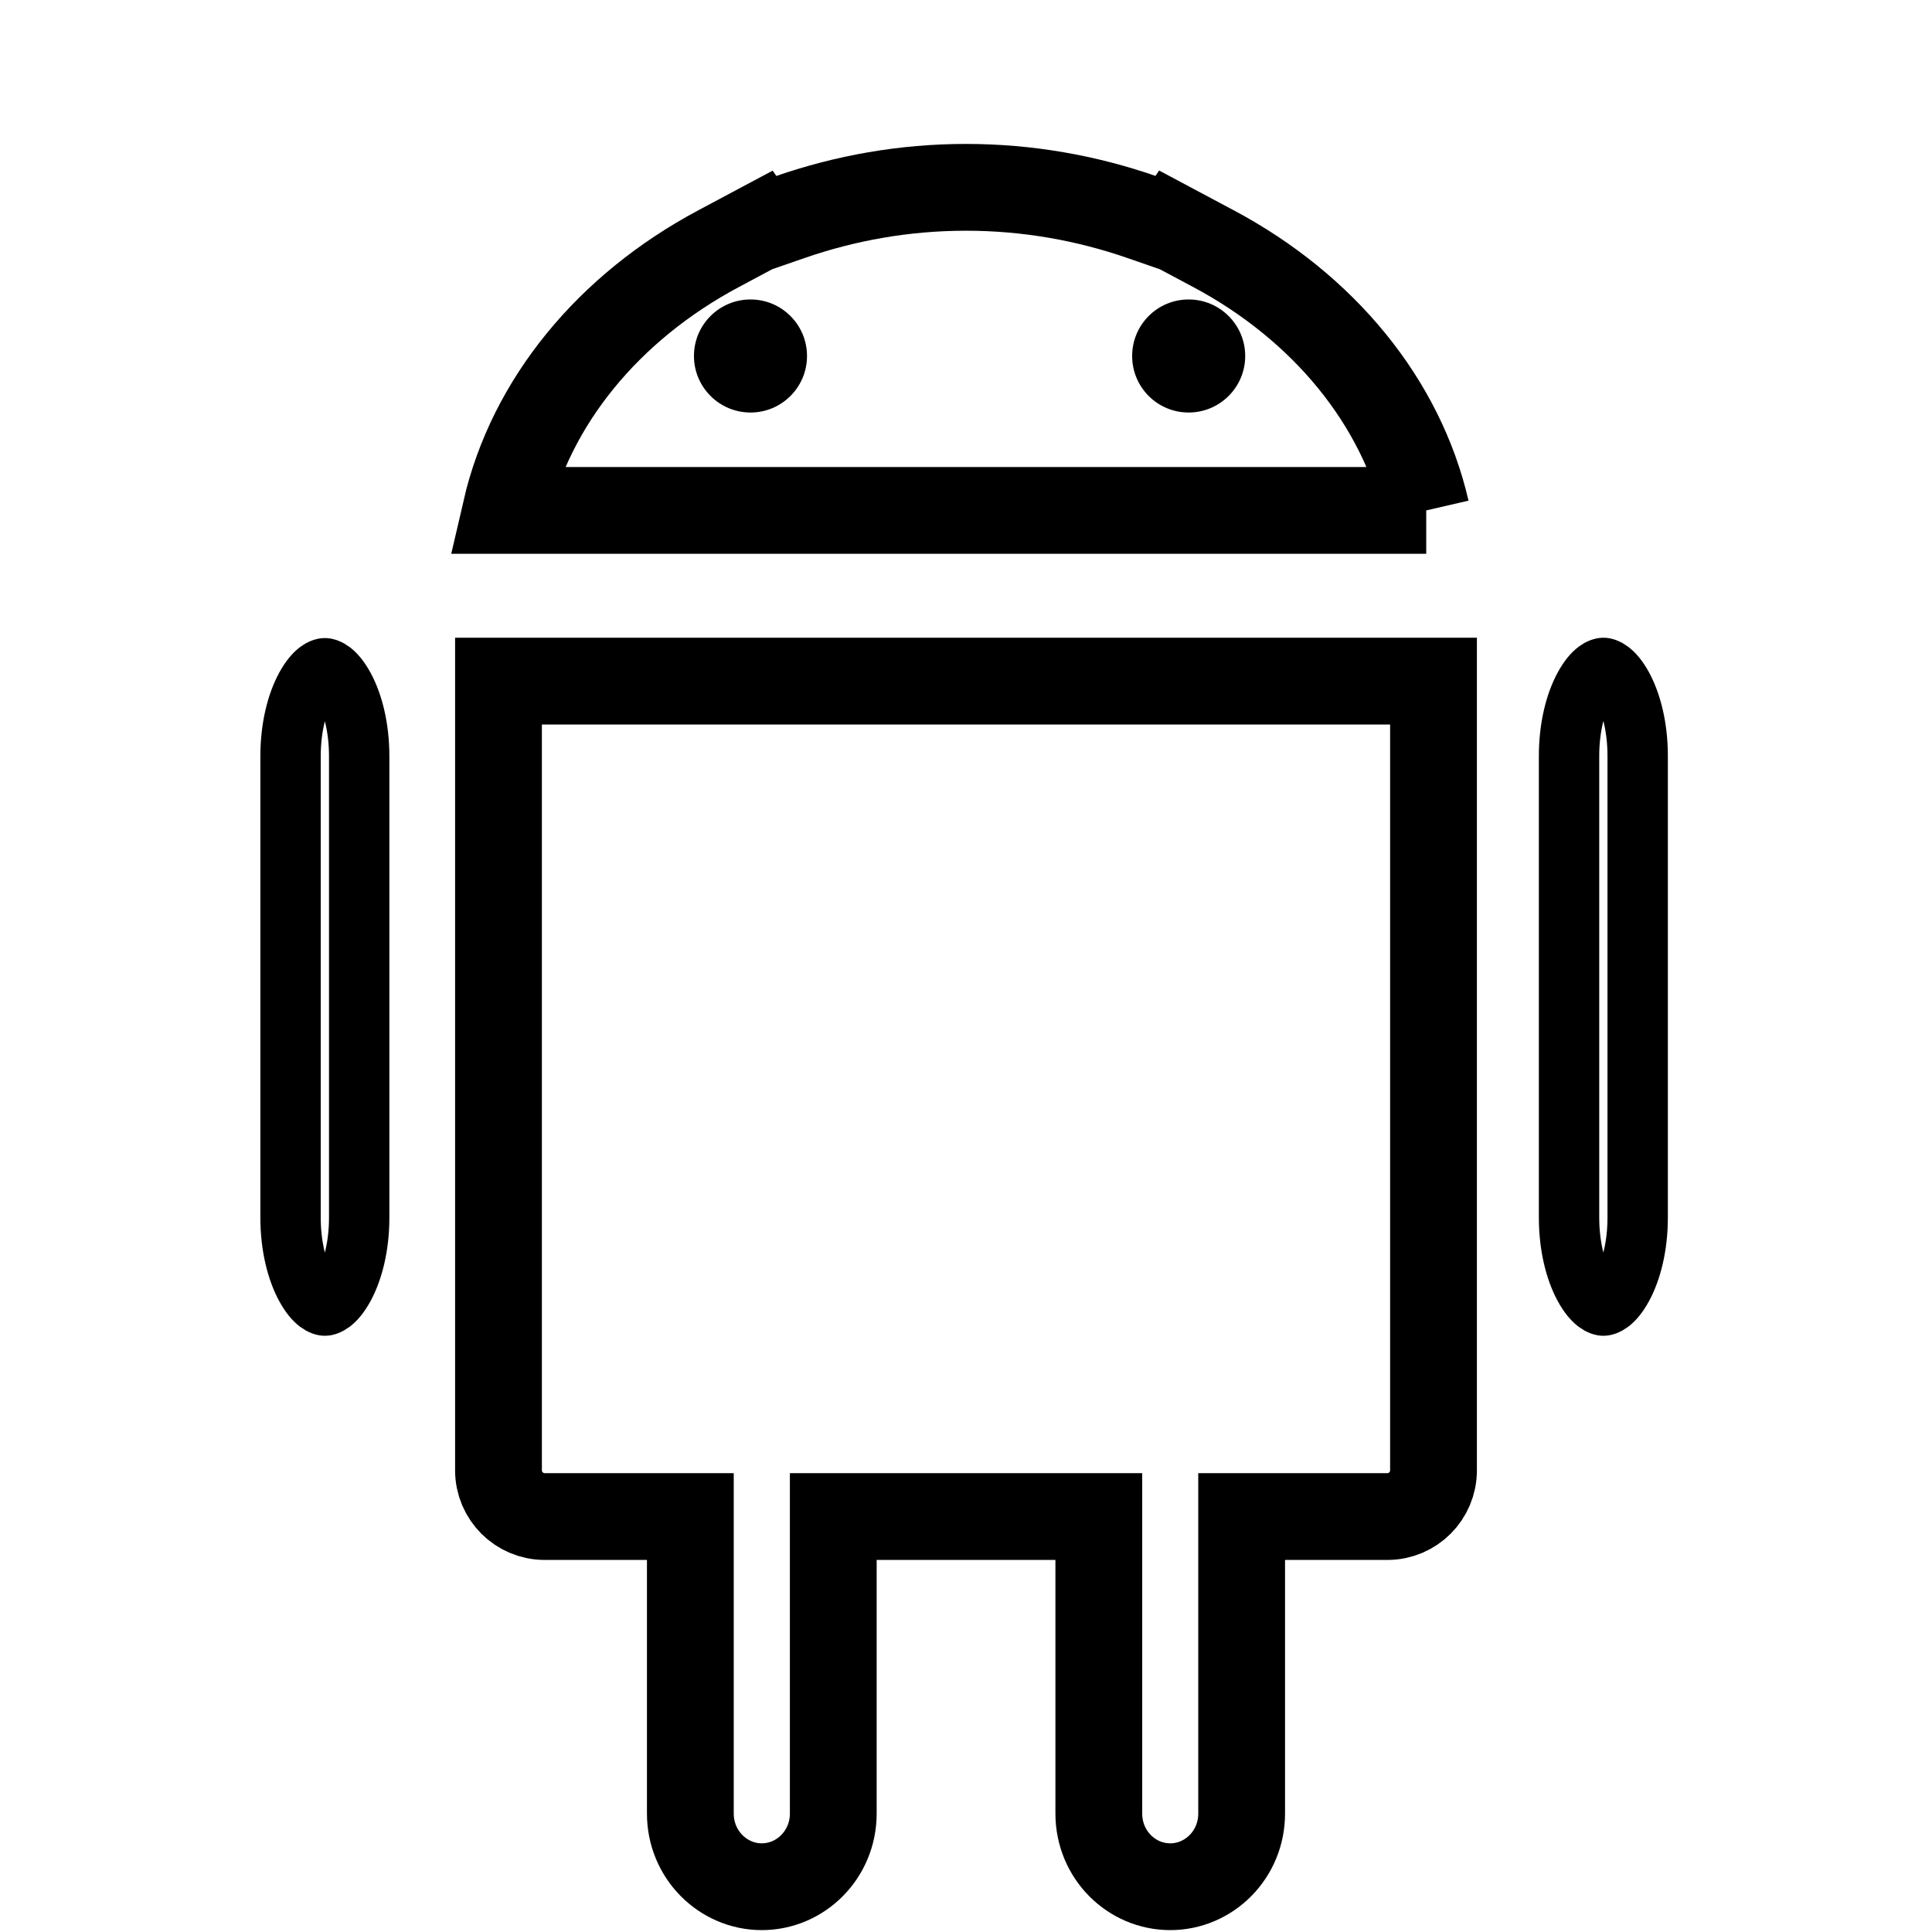
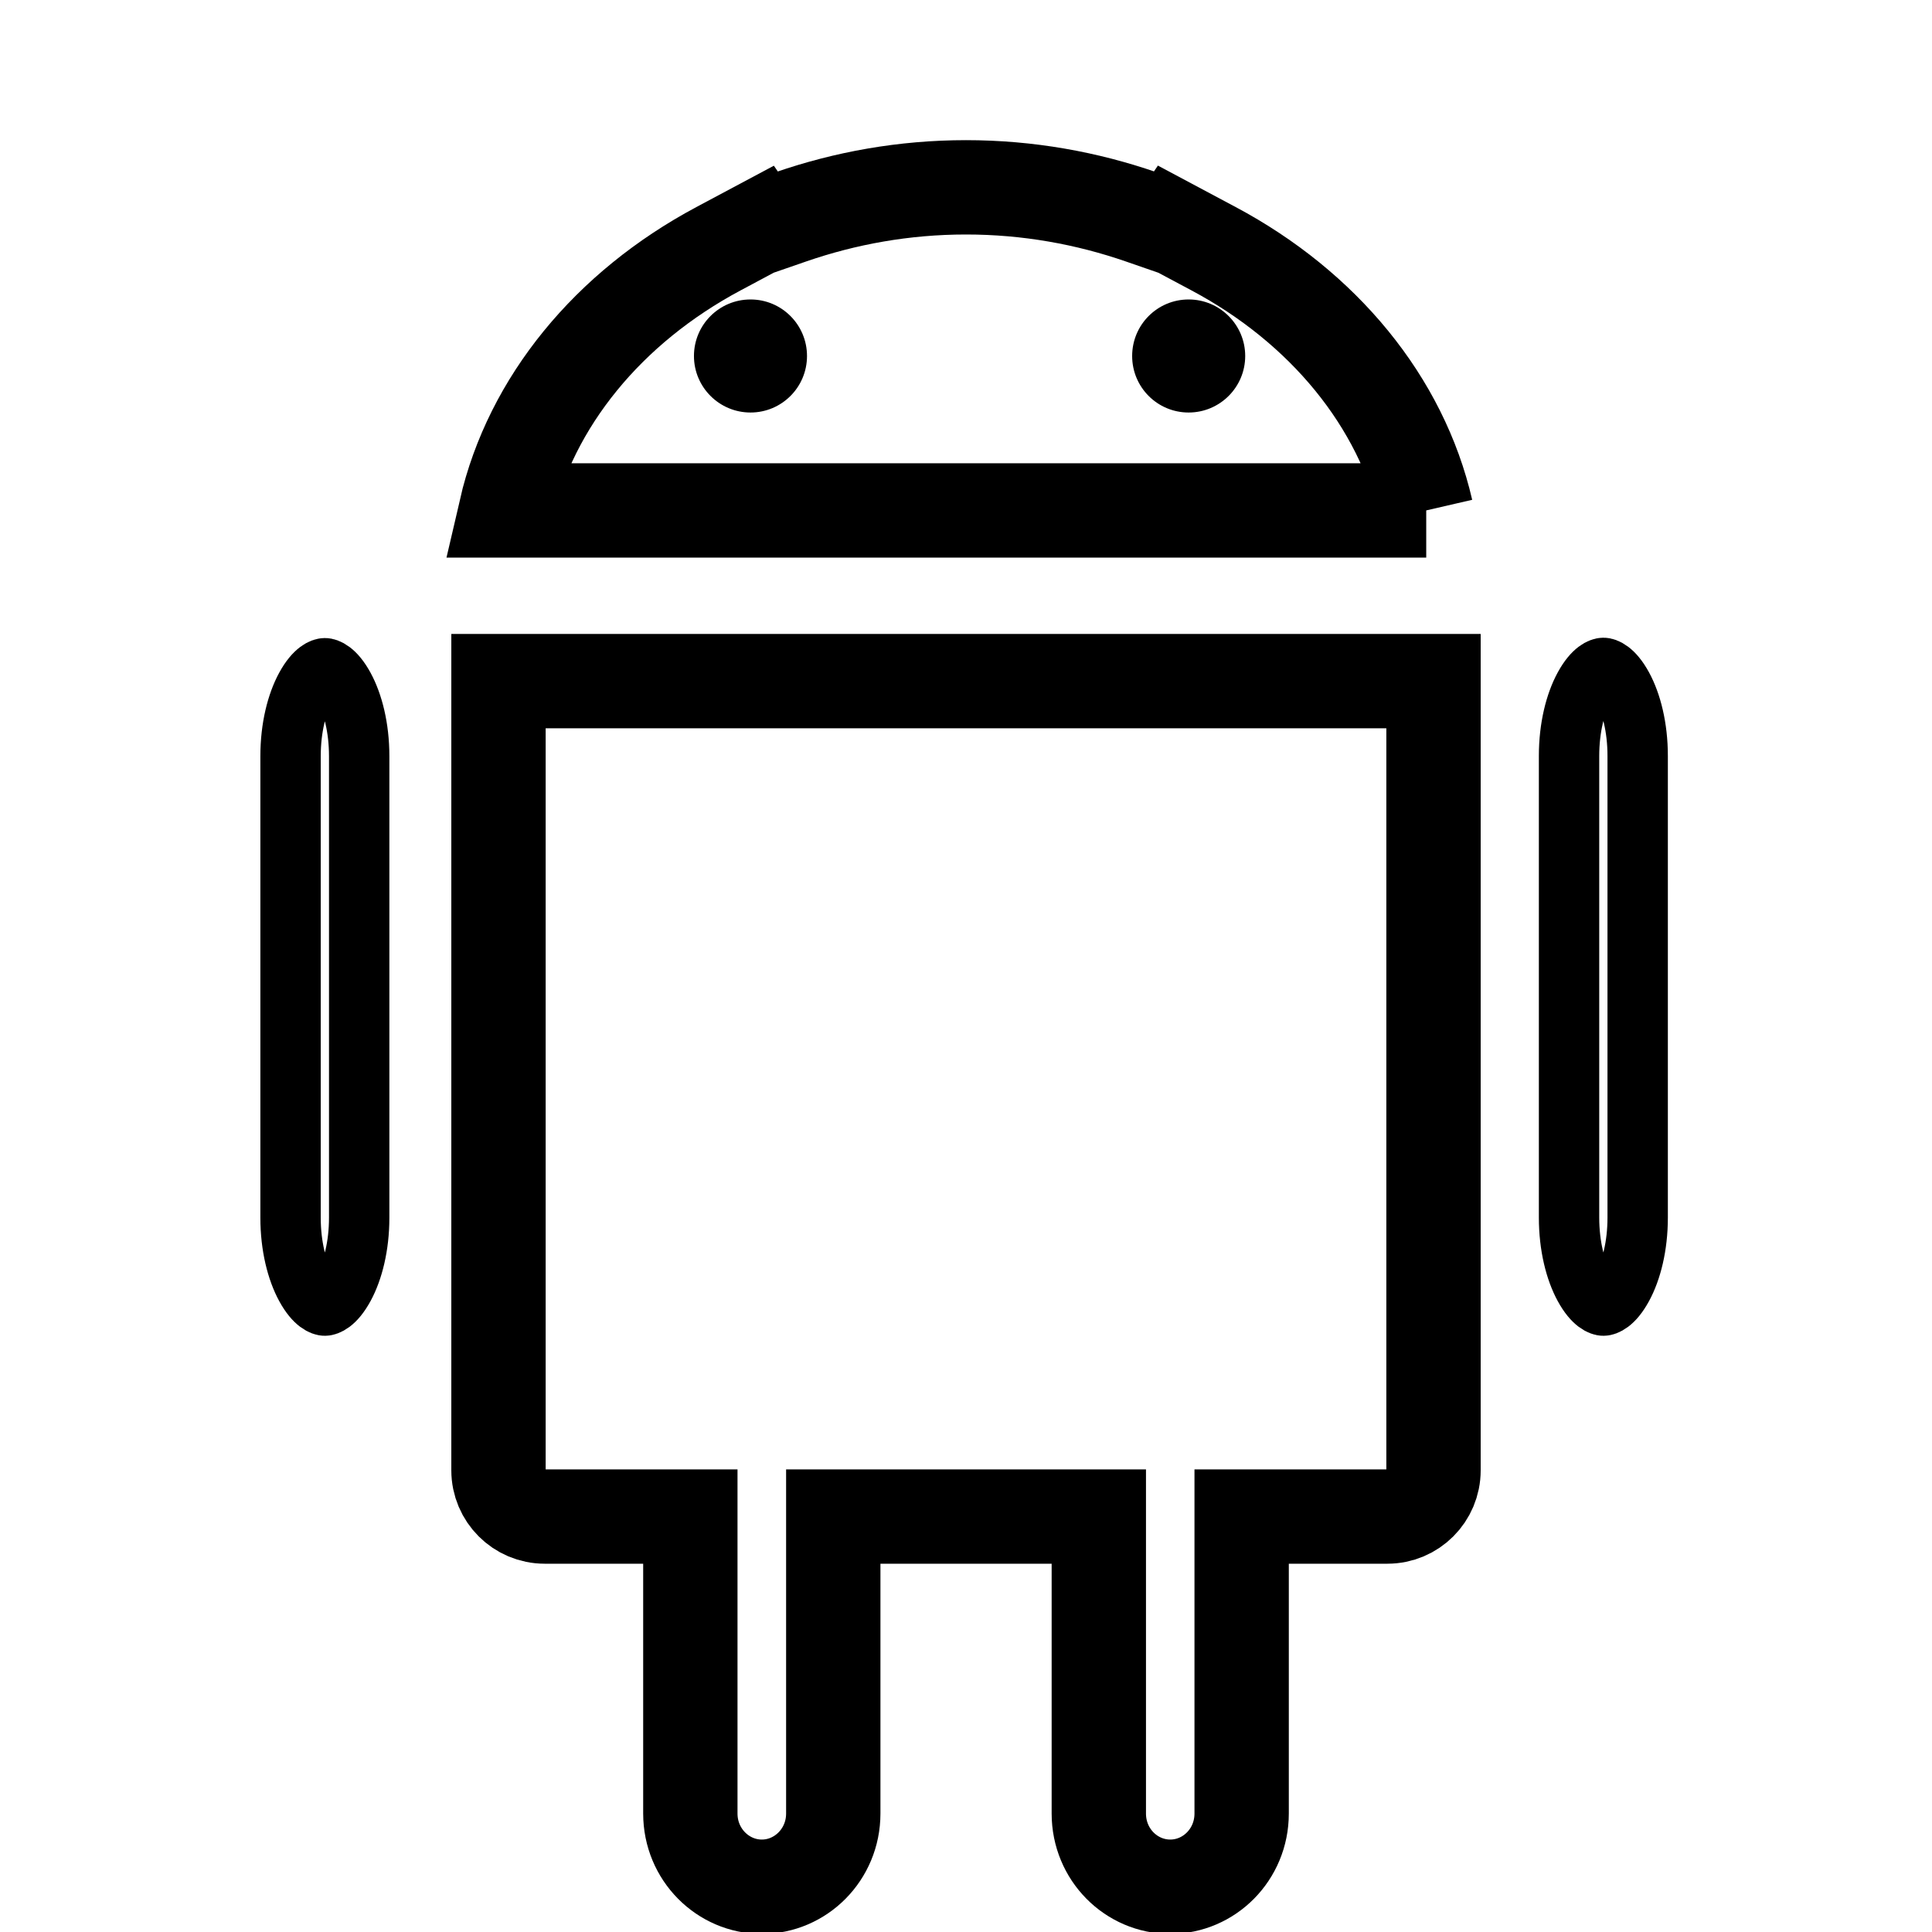
<svg xmlns="http://www.w3.org/2000/svg" class="svg-icon" viewBox="0 0 512 512" fill="none">
  <path d="M77 200.383c0-7.569 1.692-14.023 4.026-18.297 2.498-4.573 4.638-4.999 5.068-4.999.43 0 2.57.426 5.067 4.999 2.335 4.274 4.026 10.727 4.026 18.297v122.316c0 7.558-1.69 14.014-4.027 18.294-2.5 4.581-4.642 5.006-5.066 5.006-.424 0-2.566-.424-5.067-5.006-2.336-4.28-4.027-10.736-4.027-18.294V200.383Zm338.814-.064c0-7.567 1.695-14.026 4.035-18.308 2.506-4.586 4.65-5.011 5.07-5.011.423 0 2.561.422 5.059 5.004 2.333 4.281 4.022 10.742 4.022 18.315v122.358c0 7.574-1.689 14.036-4.023 18.318-2.498 4.583-4.636 5.005-5.058 5.005-.419 0-2.563-.424-5.07-5.012-2.34-4.284-4.035-10.744-4.035-18.311V200.319Z" stroke="currentColor" stroke-width="16" />
-   <path d="M377.966 135.264H134.039c6.655-28.822 27.268-53.823 56.373-69.352l10.714-5.717.11.16 8.315-2.875c14.41-4.983 30.03-7.837 46.449-7.837 16.442 0 32.061 2.855 46.467 7.843l8.316 2.88.113-.166 10.716 5.714c29.101 15.518 49.703 40.517 56.354 69.35ZM132.105 389.663l.001-209.163h247.788v209.163c0 6.763-5.484 12.237-12.221 12.237H329.05v78.703c0 10.887-8.633 19.397-18.915 19.397-10.324 0-18.938-8.511-18.938-19.397V401.9H220.826v78.703c0 10.874-8.647 19.397-18.941 19.397-10.288 0-18.937-8.522-18.937-19.397V401.9H144.349c-6.753 0-12.244-5.488-12.244-12.237Z" stroke="currentColor" stroke-width="23" />
+   <path d="M377.966 135.264H134.039c6.655-28.822 27.268-53.823 56.373-69.352l10.714-5.717.11.16 8.315-2.875c14.41-4.983 30.03-7.837 46.449-7.837 16.442 0 32.061 2.855 46.467 7.843l8.316 2.88.113-.166 10.716 5.714c29.101 15.518 49.703 40.517 56.354 69.35ZM132.105 389.663l.001-209.163h247.788v209.163c0 6.763-5.484 12.237-12.221 12.237H329.05v78.703c0 10.887-8.633 19.397-18.915 19.397-10.324 0-18.938-8.511-18.938-19.397V401.9H220.826v78.703c0 10.874-8.647 19.397-18.941 19.397-10.288 0-18.937-8.522-18.937-19.397V401.9H144.349c-6.753 0-12.244-5.488-12.244-12.237Z" stroke="currentColor" stroke-width="25" />
  <path d="M198.896 79.362c8.27 0 14.969 6.71 14.969 14.983 0 8.269-6.7 14.976-14.969 14.976-8.269 0-14.99-6.707-14.99-14.976 0-8.273 6.699-14.983 14.99-14.983ZM315.002 79.362c8.268 0 14.99 6.71 14.99 14.983 0 8.269-6.721 14.976-14.99 14.976-8.291 0-14.97-6.707-14.97-14.976 0-8.273 6.679-14.983 14.97-14.983Z" fill="currentColor" />
</svg>
